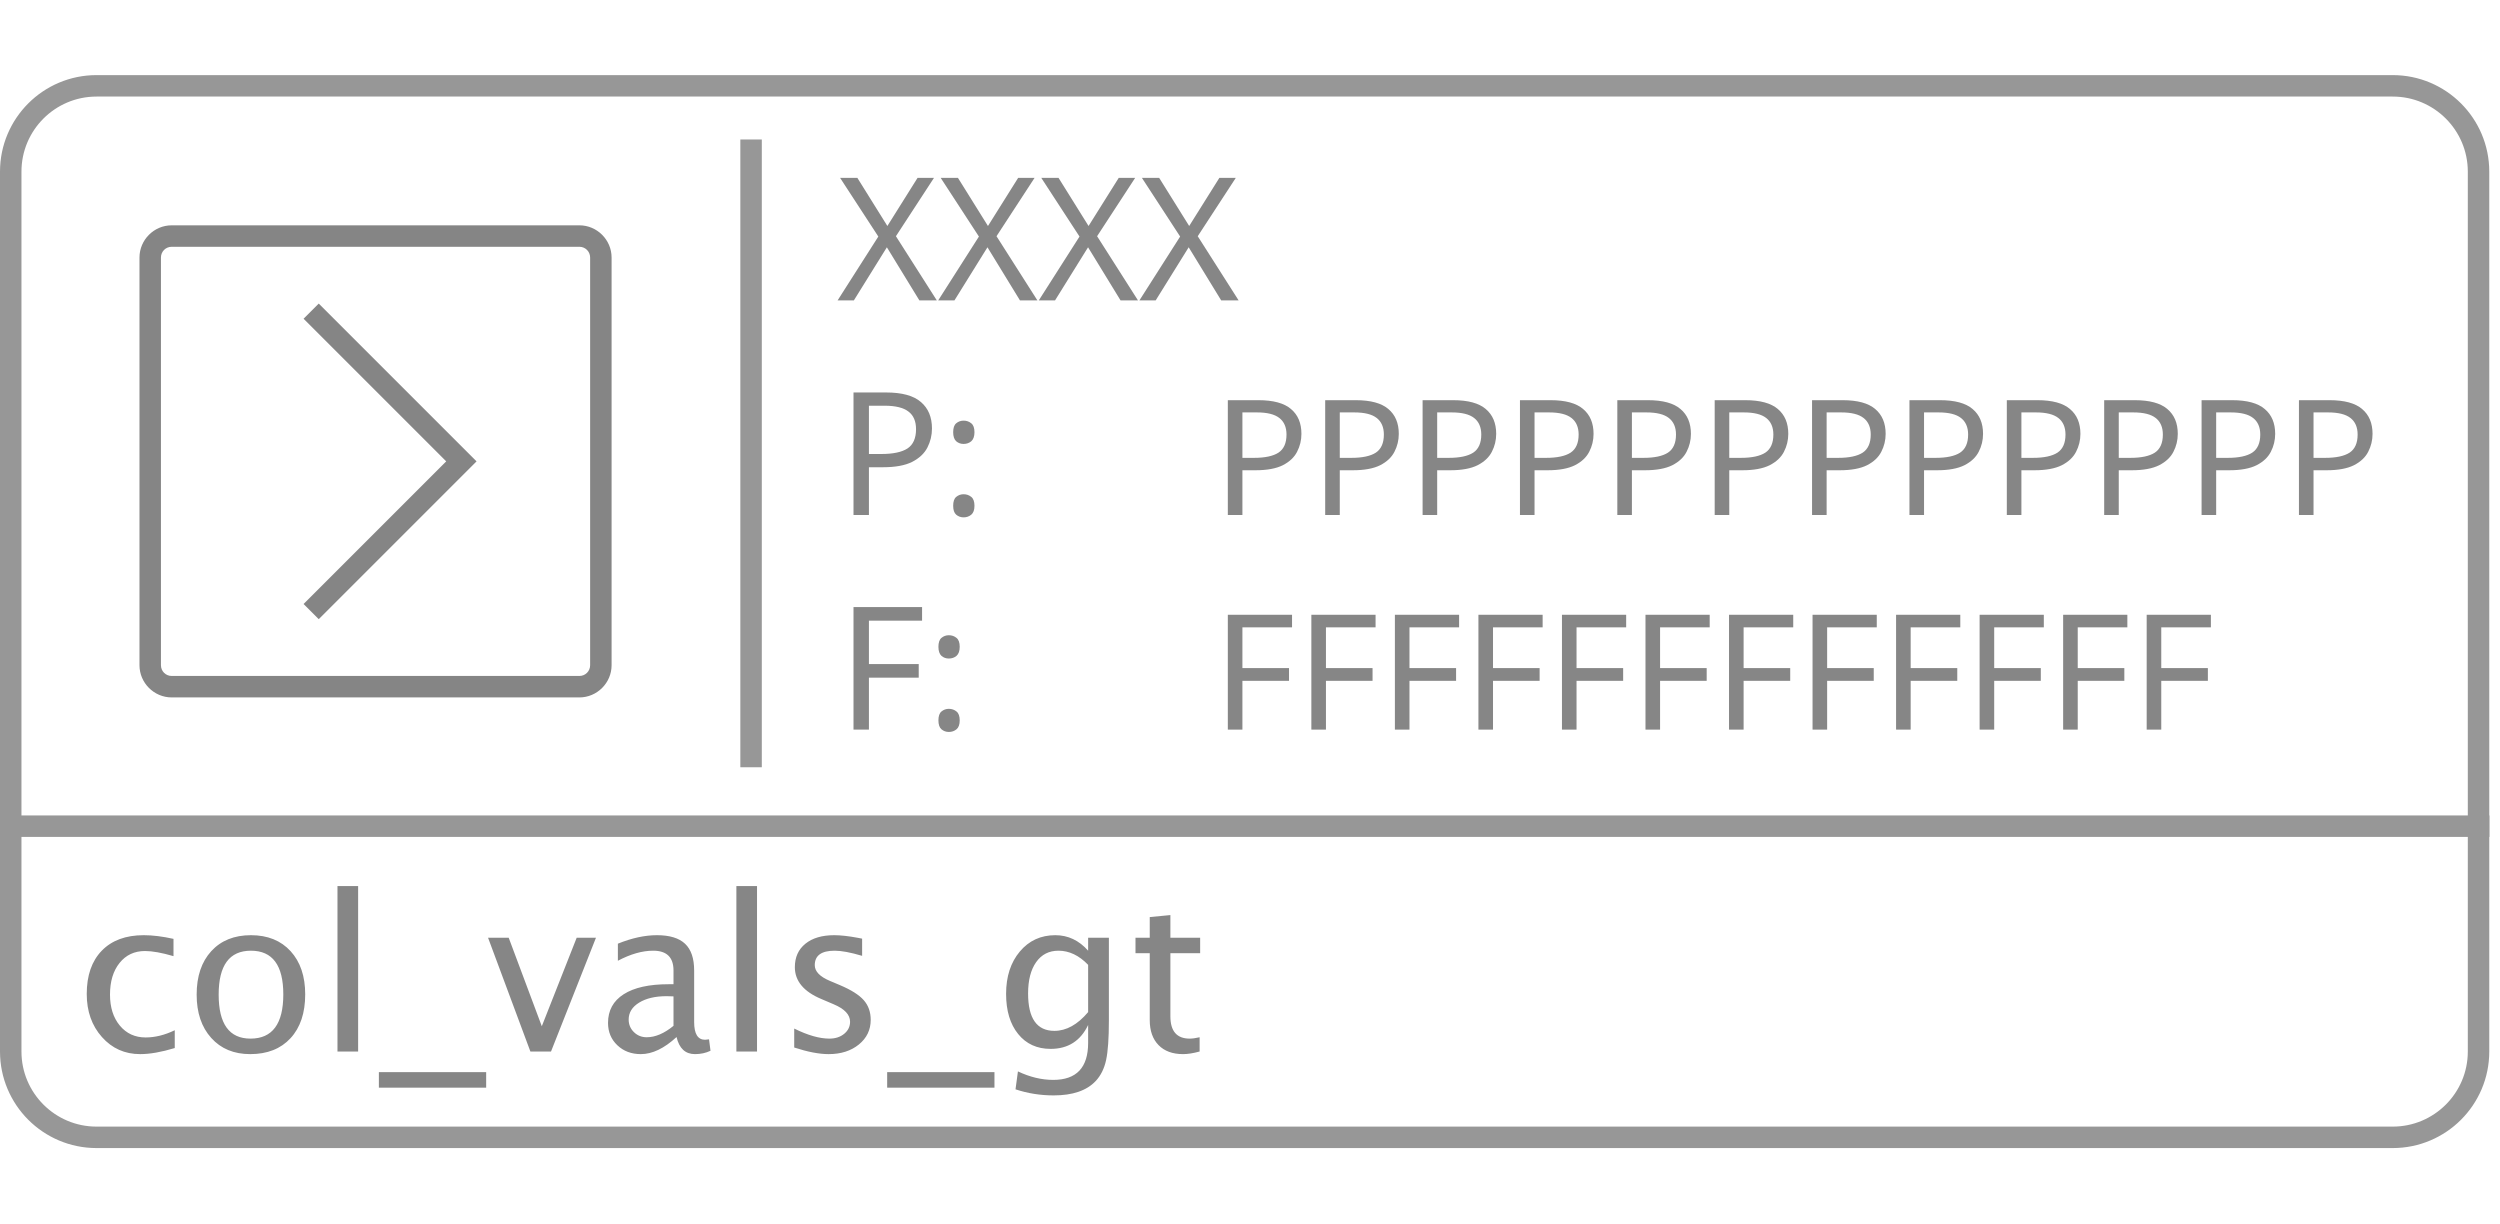
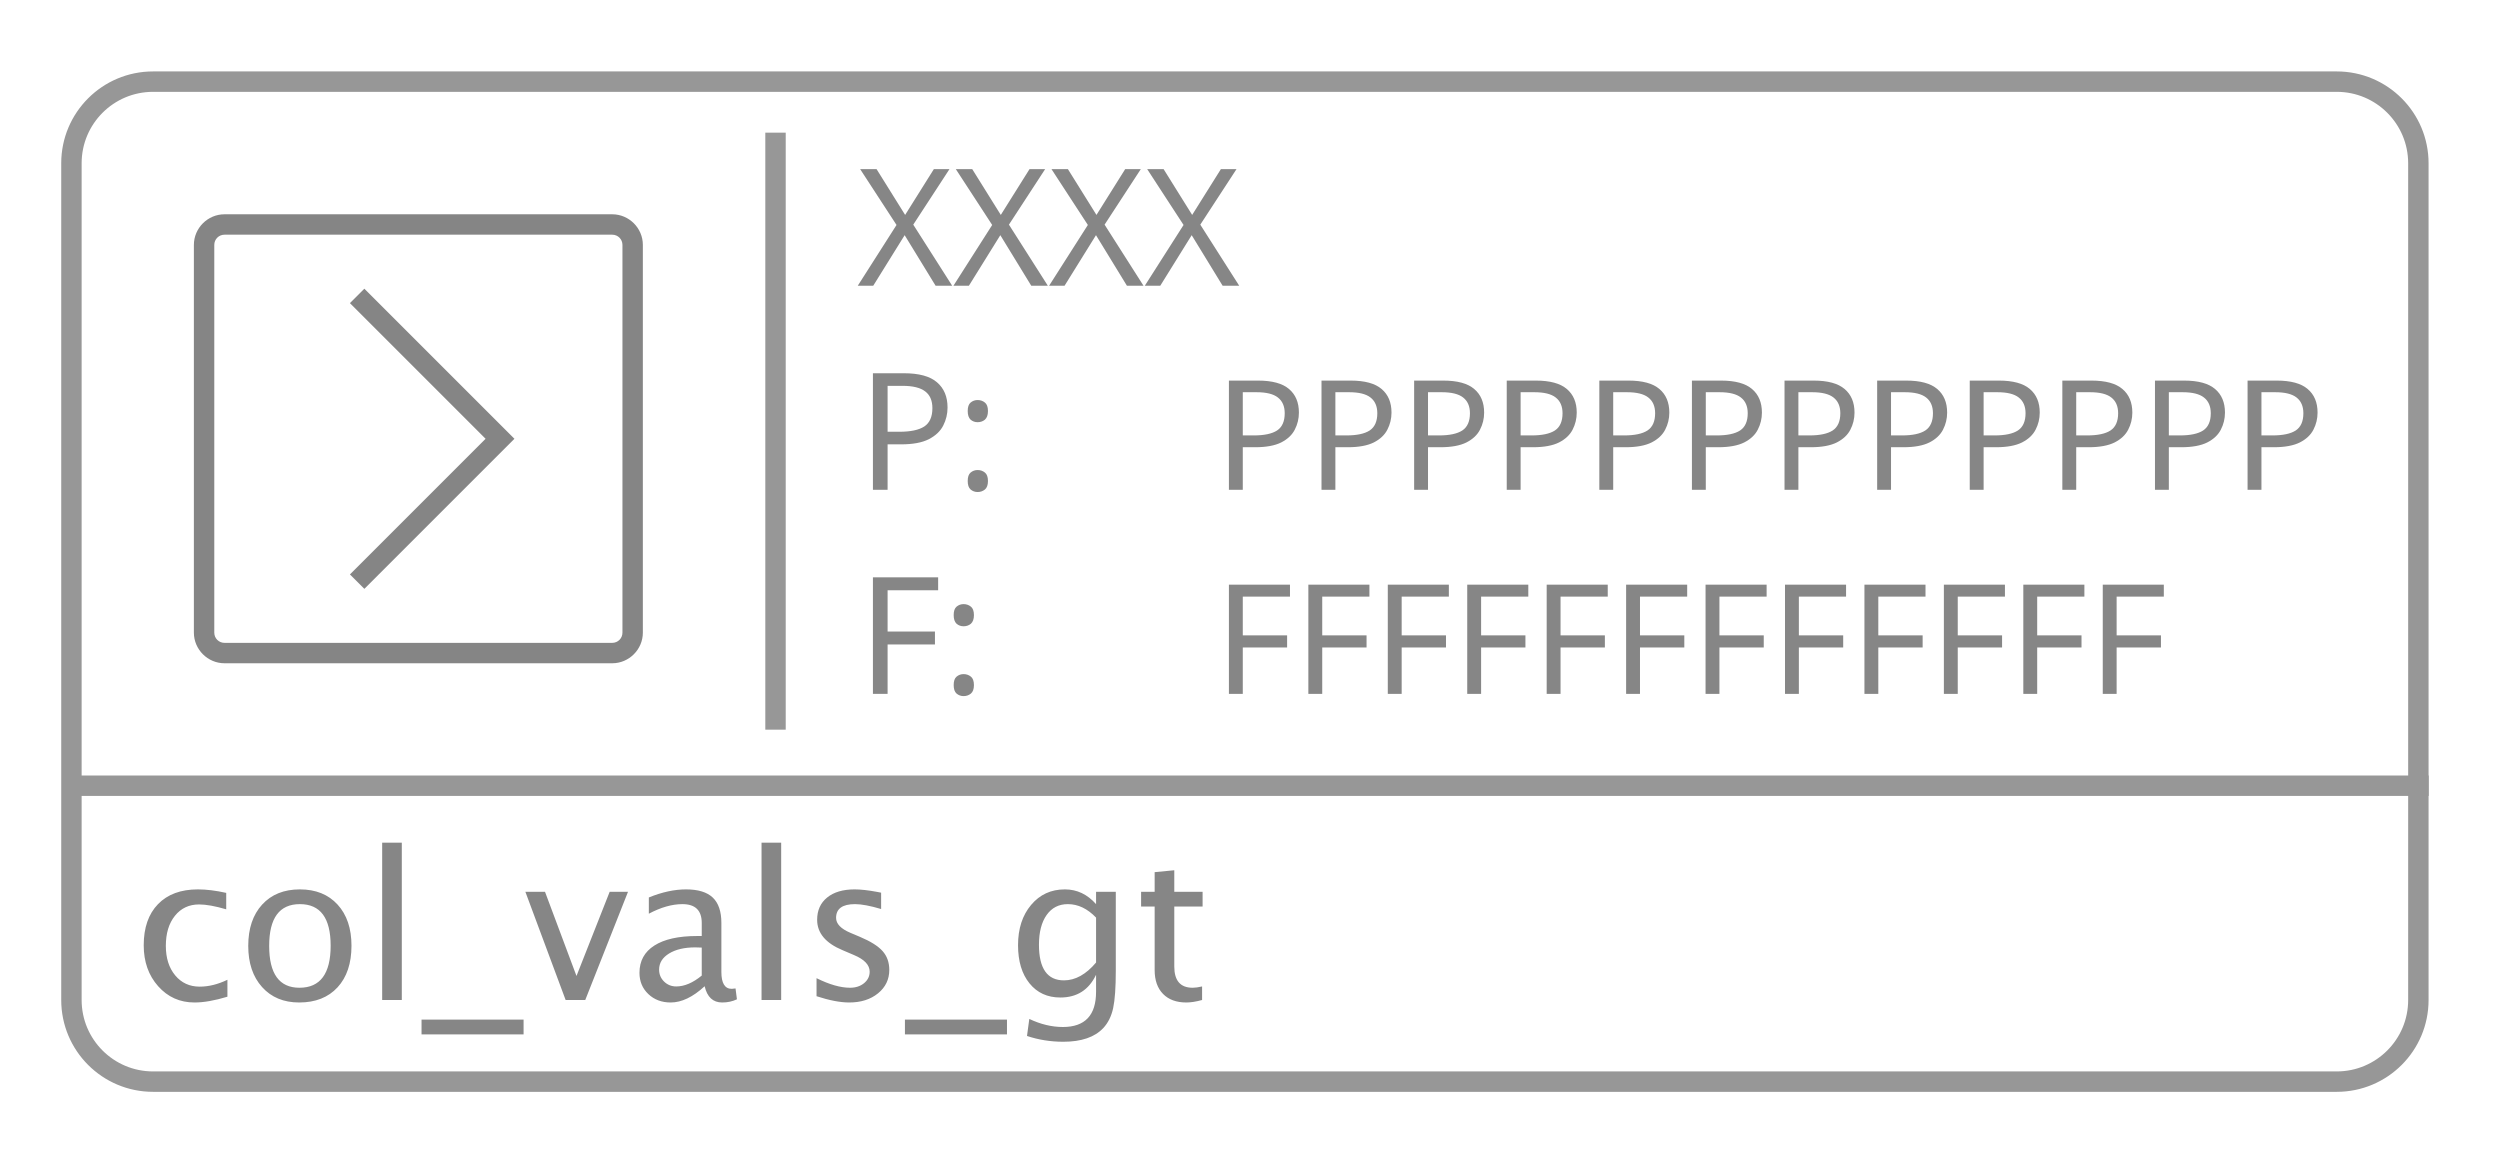
- <svg xmlns="http://www.w3.org/2000/svg" width="233px" height="114px" viewBox="0 0 233 114" version="1.1">
+ <svg xmlns="http://www.w3.org/2000/svg" width="245px" height="114px" viewBox="0 0 245 114" version="1.1">
  <defs />
  <g id="Function-Icons" stroke="none" stroke-width="1" fill="none" fill-rule="evenodd">
-     <g id="col_vals_gt_text" transform="translate(0, 7)">
+     <g id="col_vals_gt_text" transform="translate(6, 7)">
      <path d="M70,7 L70,63.508" id="Line" stroke="#979797" stroke-width="2" stroke-linecap="square" />
      <g id="function" stroke="#979797" stroke-width="2">
        <path d="M2,70 L231.009,70" id="Line" stroke-linecap="square" />
        <rect id="Rectangle" x="1" y="1" width="230" height="98" rx="8" />
      </g>
      <path d="M13.064,91.244 C11.632,91.244 10.444,90.714 9.5,89.652 C8.556,88.591 8.084,87.253 8.084,85.639 C8.084,83.913 8.551,82.569 9.485,81.605 C10.42,80.642 11.723,80.16 13.396,80.16 C14.223,80.16 15.148,80.274 16.17,80.502 L16.17,82.113 C15.083,81.794 14.197,81.635 13.514,81.635 C12.531,81.635 11.741,82.004 11.146,82.743 C10.55,83.482 10.252,84.467 10.252,85.697 C10.252,86.889 10.558,87.852 11.17,88.588 C11.782,89.324 12.583,89.691 13.572,89.691 C14.451,89.691 15.356,89.467 16.287,89.018 L16.287,90.678 C15.044,91.055 13.969,91.244 13.064,91.244 Z M23.318,91.244 C21.801,91.244 20.59,90.741 19.686,89.735 C18.781,88.729 18.328,87.383 18.328,85.697 C18.328,83.992 18.782,82.642 19.69,81.649 C20.599,80.657 21.831,80.16 23.387,80.16 C24.943,80.16 26.175,80.657 27.083,81.649 C27.991,82.642 28.445,83.985 28.445,85.678 C28.445,87.41 27.99,88.77 27.078,89.76 C26.167,90.749 24.913,91.244 23.318,91.244 Z M23.348,89.799 C25.385,89.799 26.404,88.425 26.404,85.678 C26.404,82.963 25.398,81.605 23.387,81.605 C21.382,81.605 20.379,82.969 20.379,85.697 C20.379,88.432 21.368,89.799 23.348,89.799 Z M31.453,91 L31.453,75.58 L33.377,75.58 L33.377,91 L31.453,91 Z M35.311,94.369 L35.311,92.924 L45.311,92.924 L45.311,94.369 L35.311,94.369 Z M49.432,91 L45.486,80.395 L47.41,80.395 L50.496,88.646 L53.748,80.395 L55.545,80.395 L51.355,91 L49.432,91 Z M63.055,89.652 C61.902,90.714 60.792,91.244 59.725,91.244 C58.846,91.244 58.117,90.969 57.537,90.419 C56.958,89.869 56.668,89.174 56.668,88.334 C56.668,87.175 57.155,86.285 58.128,85.663 C59.101,85.041 60.496,84.73 62.312,84.73 L62.771,84.73 L62.771,83.451 C62.771,82.221 62.14,81.605 60.877,81.605 C59.861,81.605 58.764,81.918 57.586,82.543 L57.586,80.951 C58.882,80.424 60.096,80.16 61.229,80.16 C62.413,80.16 63.287,80.427 63.851,80.961 C64.414,81.495 64.695,82.325 64.695,83.451 L64.695,88.256 C64.695,89.356 65.034,89.906 65.711,89.906 C65.796,89.906 65.919,89.893 66.082,89.867 L66.219,90.932 C65.783,91.14 65.301,91.244 64.773,91.244 C63.875,91.244 63.302,90.714 63.055,89.652 Z M62.771,88.607 L62.771,85.863 L62.127,85.844 C61.072,85.844 60.219,86.044 59.568,86.444 C58.917,86.845 58.592,87.37 58.592,88.021 C58.592,88.484 58.755,88.874 59.08,89.193 C59.406,89.512 59.803,89.672 60.271,89.672 C61.072,89.672 61.906,89.317 62.771,88.607 Z M68.631,91 L68.631,75.58 L70.555,75.58 L70.555,91 L68.631,91 Z M77.225,91.244 C76.346,91.244 75.278,91.039 74.021,90.629 L74.021,88.861 C75.278,89.486 76.372,89.799 77.303,89.799 C77.856,89.799 78.315,89.649 78.68,89.35 C79.044,89.05 79.227,88.676 79.227,88.227 C79.227,87.569 78.715,87.025 77.693,86.596 L76.57,86.117 C74.91,85.427 74.08,84.434 74.08,83.139 C74.08,82.214 74.407,81.487 75.062,80.956 C75.716,80.425 76.613,80.16 77.752,80.16 C78.344,80.16 79.077,80.242 79.949,80.404 L80.35,80.482 L80.35,82.084 C79.275,81.765 78.423,81.605 77.791,81.605 C76.554,81.605 75.936,82.055 75.936,82.953 C75.936,83.533 76.404,84.021 77.342,84.418 L78.27,84.809 C79.318,85.251 80.06,85.718 80.496,86.21 C80.932,86.701 81.15,87.315 81.15,88.051 C81.15,88.982 80.783,89.747 80.047,90.346 C79.311,90.945 78.37,91.244 77.225,91.244 Z M82.684,94.369 L82.684,92.924 L92.684,92.924 L92.684,94.369 L82.684,94.369 Z M94.646,94.525 L94.871,92.855 C95.984,93.383 97.081,93.646 98.162,93.646 C100.33,93.646 101.414,92.497 101.414,90.199 L101.414,88.529 C100.704,90.014 99.539,90.756 97.918,90.756 C96.648,90.756 95.639,90.294 94.891,89.369 C94.142,88.445 93.768,87.198 93.768,85.629 C93.768,84.014 94.194,82.699 95.047,81.684 C95.9,80.668 97.003,80.16 98.357,80.16 C99.542,80.16 100.561,80.642 101.414,81.605 L101.414,80.395 L103.348,80.395 L103.348,88.109 C103.348,89.77 103.261,90.998 103.089,91.796 C102.916,92.593 102.592,93.246 102.117,93.754 C101.277,94.646 99.972,95.092 98.201,95.092 C96.964,95.092 95.779,94.903 94.646,94.525 Z M101.414,87.328 L101.414,82.924 C100.568,82.045 99.646,81.605 98.65,81.605 C97.765,81.605 97.072,81.96 96.57,82.67 C96.069,83.38 95.818,84.353 95.818,85.59 C95.818,87.914 96.635,89.076 98.27,89.076 C99.383,89.076 100.431,88.493 101.414,87.328 Z M110.262,91.244 C109.285,91.244 108.523,90.964 107.977,90.404 C107.43,89.844 107.156,89.066 107.156,88.07 L107.156,81.84 L105.828,81.84 L105.828,80.395 L107.156,80.395 L107.156,78.471 L109.08,78.285 L109.08,80.395 L111.854,80.395 L111.854,81.84 L109.08,81.84 L109.08,87.719 C109.08,89.105 109.679,89.799 110.877,89.799 C111.131,89.799 111.44,89.757 111.805,89.672 L111.805,91 C111.212,91.163 110.698,91.244 110.262,91.244 Z" id="col_vals_gt" fill="#868686" />
      <g id="col_vals_gt_icon" transform="translate(13, 14)" fill-rule="nonzero" fill="#858585">
        <path d="M3,0 C1.355,0 0,1.355 0,3 L0,41 C0,42.645 1.355,44 3,44 L41,44 C42.645,44 44,42.645 44,41 L44,3 C44,1.355 42.645,0 41,0 L3,0 Z M3,2 L41,2 C41.555,2 42,2.445 42,3 L42,41 C42,41.555 41.555,42 41,42 L3,42 C2.445,42 2,41.555 2,41 L2,3 C2,2.445 2.445,2 3,2 Z M16.707,7.293 L15.293,8.707 L28.586,22 L15.293,35.293 L16.707,36.707 L31.414,22 L16.707,7.293 Z" id="Shape" />
      </g>
      <g id="Group" transform="translate(78, 5)" fill="#868686" font-weight="normal">
        <text id="XXXX" font-family="Monaco" font-size="16">
          <tspan x="0" y="16">XXXX</tspan>
        </text>
        <text id="P:" font-family="LucidaGrande, Lucida Grande" font-size="16">
          <tspan x="0" y="36">P:</tspan>
        </text>
        <text id="PPPPPPPPPPPP" font-family="Monaco" font-size="15">
          <tspan x="34.982" y="36">PPPPPPPPPPPP</tspan>
        </text>
        <text id="F:" font-family="LucidaGrande, Lucida Grande" font-size="16">
          <tspan x="0" y="56">F:</tspan>
        </text>
        <text id="FFFFFFFFFFFF" font-family="Monaco" font-size="15">
          <tspan x="34.982" y="56">FFFFFFFFFFFF</tspan>
        </text>
      </g>
    </g>
  </g>
</svg>
